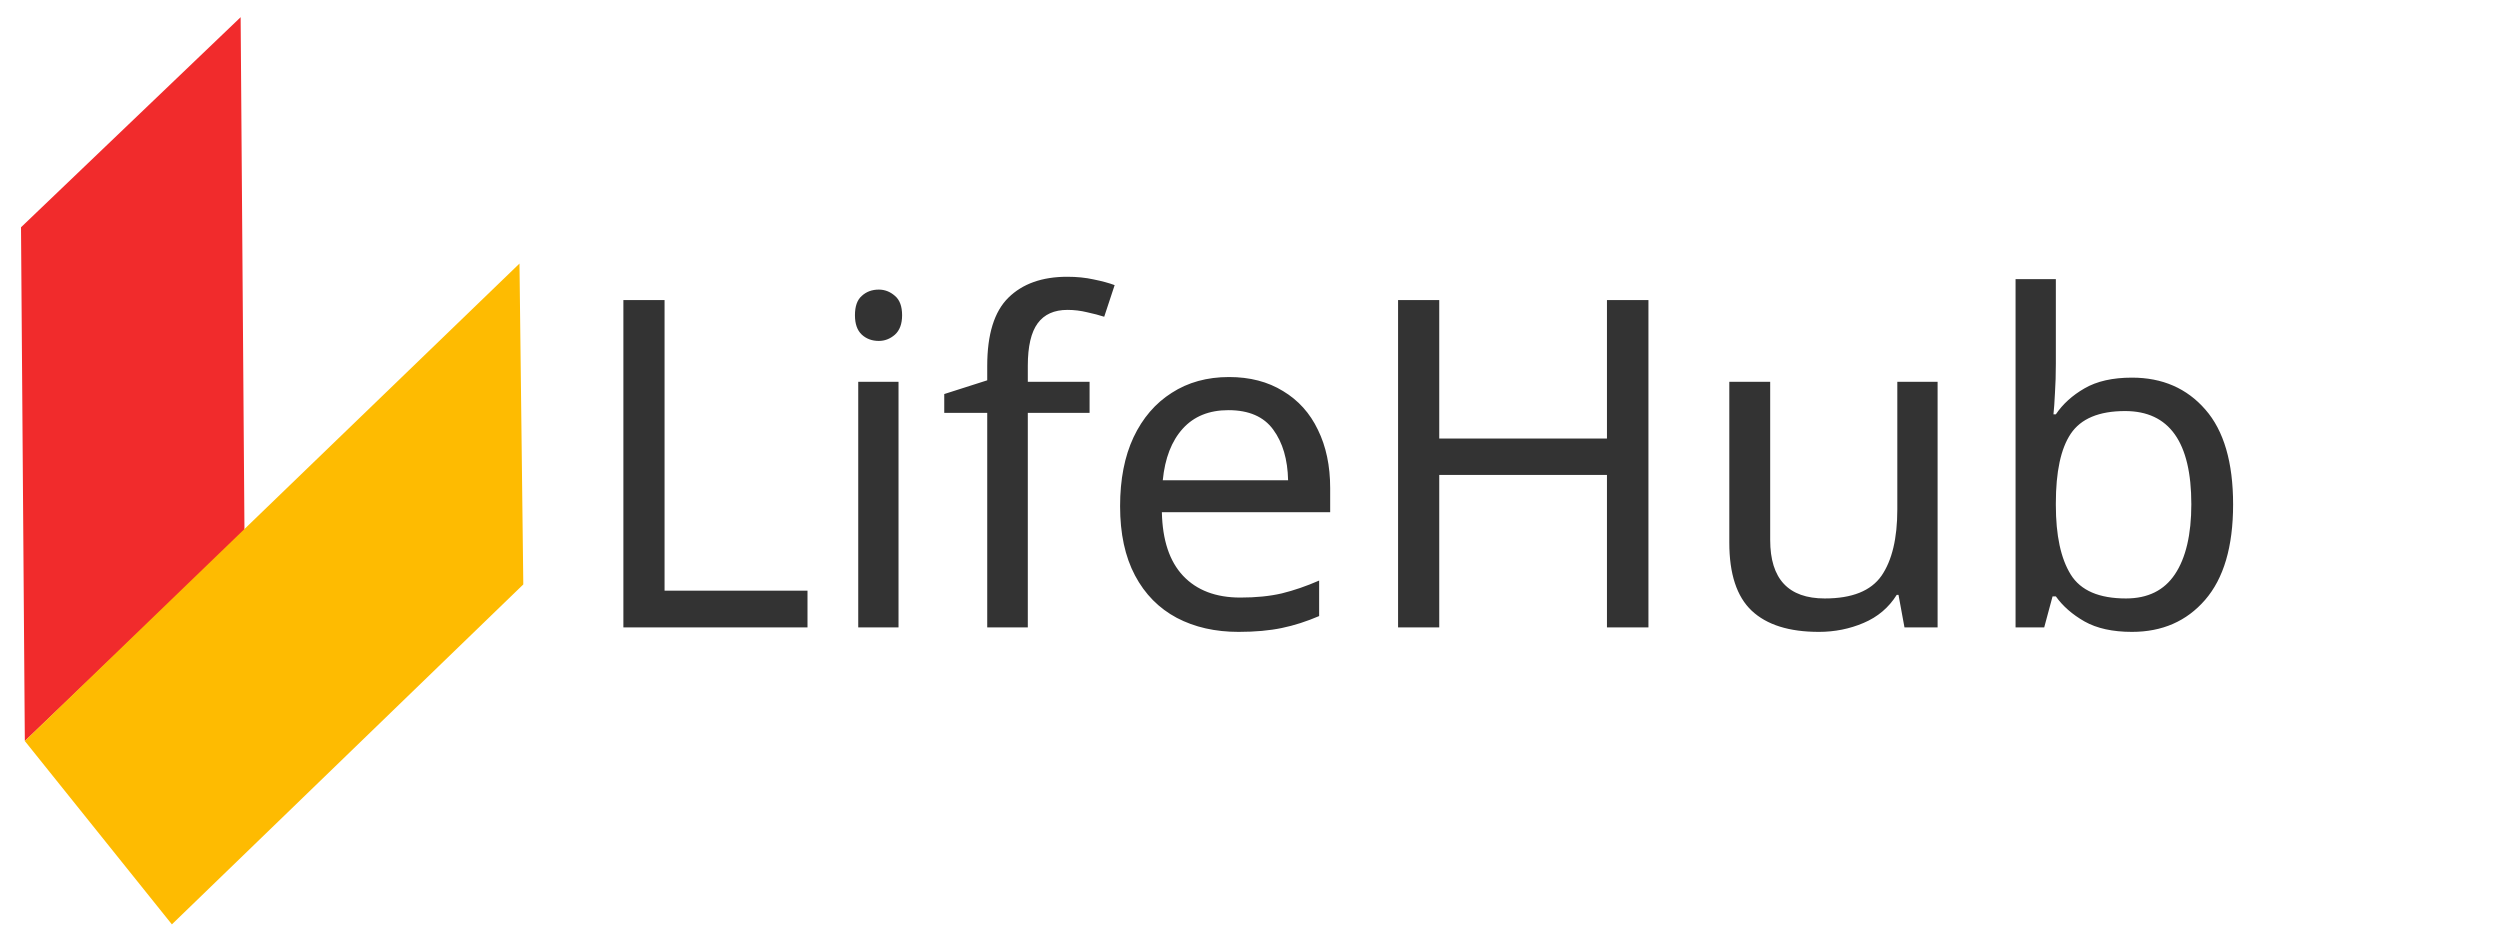
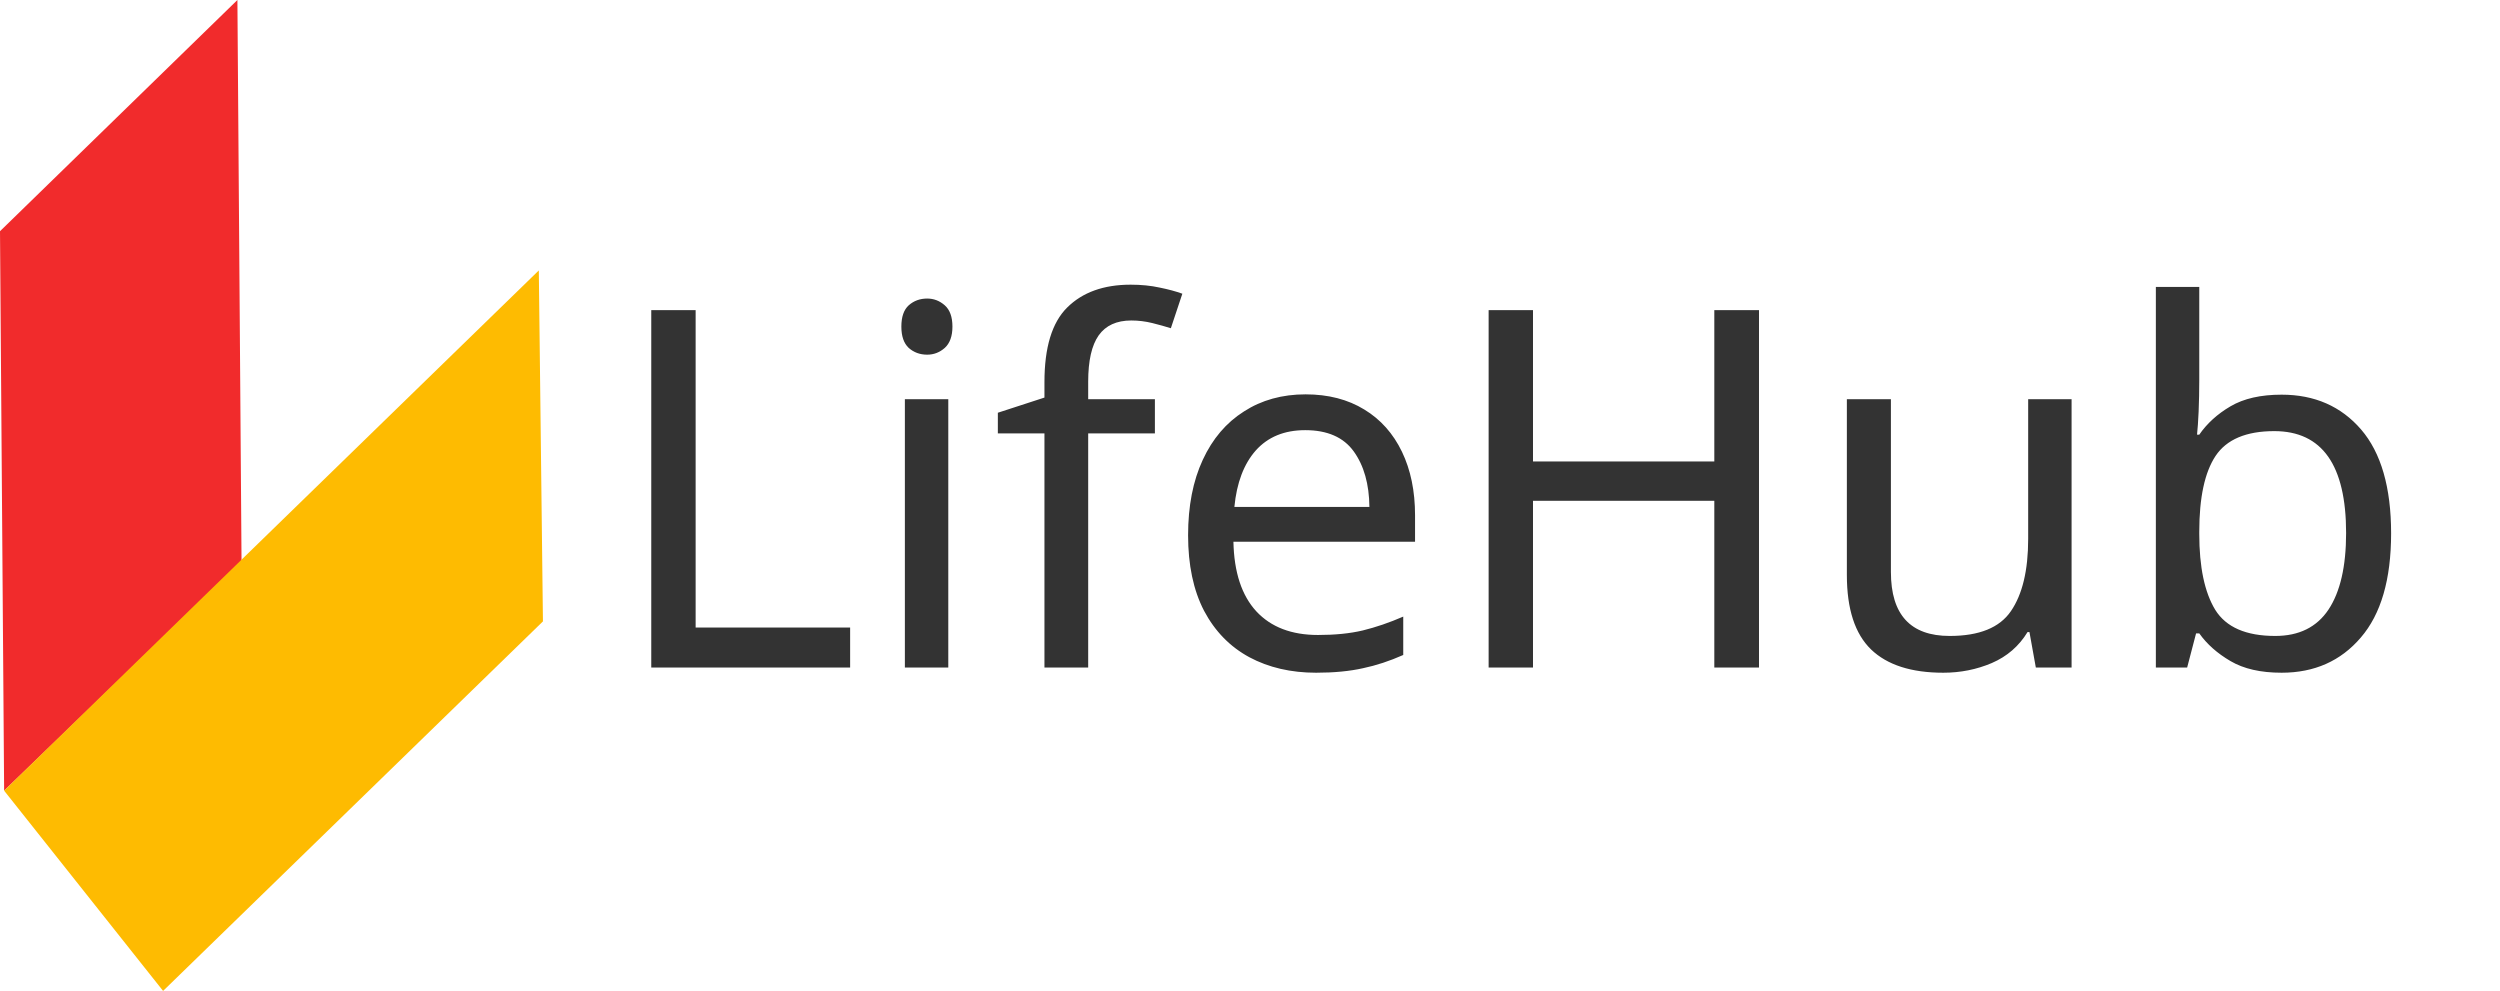
- <svg xmlns="http://www.w3.org/2000/svg" version="1.1" id="Layer_1" x="0px" y="0px" viewBox="-240 372.6 130.9 48.4" style="enable-background:new -240 372.6 130.9 48.4;" xml:space="preserve">
+ <svg xmlns="http://www.w3.org/2000/svg" version="1.1" id="Layer_1" x="0px" y="0px" viewBox="-244 373 121.1 48" style="enable-background:new -244 373 121.1 48;" xml:space="preserve">
  <style type="text/css">
	.st0{fill:#F12B2C;}
	.st1{fill:#FEBB01;}
	.st2{fill:#333333;}
- 	.st3{font-family:'Montserrat';}
- 	.st4{font-size:24px;}
+ 	.st3{font-family:'OpenSans-Bold';}
+ 	.st4{font-size:24.253px;}
</style>
-   <polygon class="st0" points="-238.7,411.4 -238.9,384.5 -227.4,373.5 -227.2,400.4 " />
-   <polygon class="st1" points="-212.8,386.4 -238.7,411.4 -231,421 -212.6,403.2 " />
-   <text transform="matrix(1 0 0 1 -209.6879 405.4509)" class="st2 st3 st4">LifeHub</text>
+   <polygon class="st0" points="-243.8,411.3 -244,384.2 -232.5,373 -232.3,400.2 " />
+   <polygon class="st1" points="-217.9,386.1 -243.8,411.3 -236.1,421 -217.7,403.1 " />
+   <text transform="matrix(0.9896 0 0 1 -214.7876 405.3367)" class="st2 st3 st4">LifeHub</text>
</svg>
